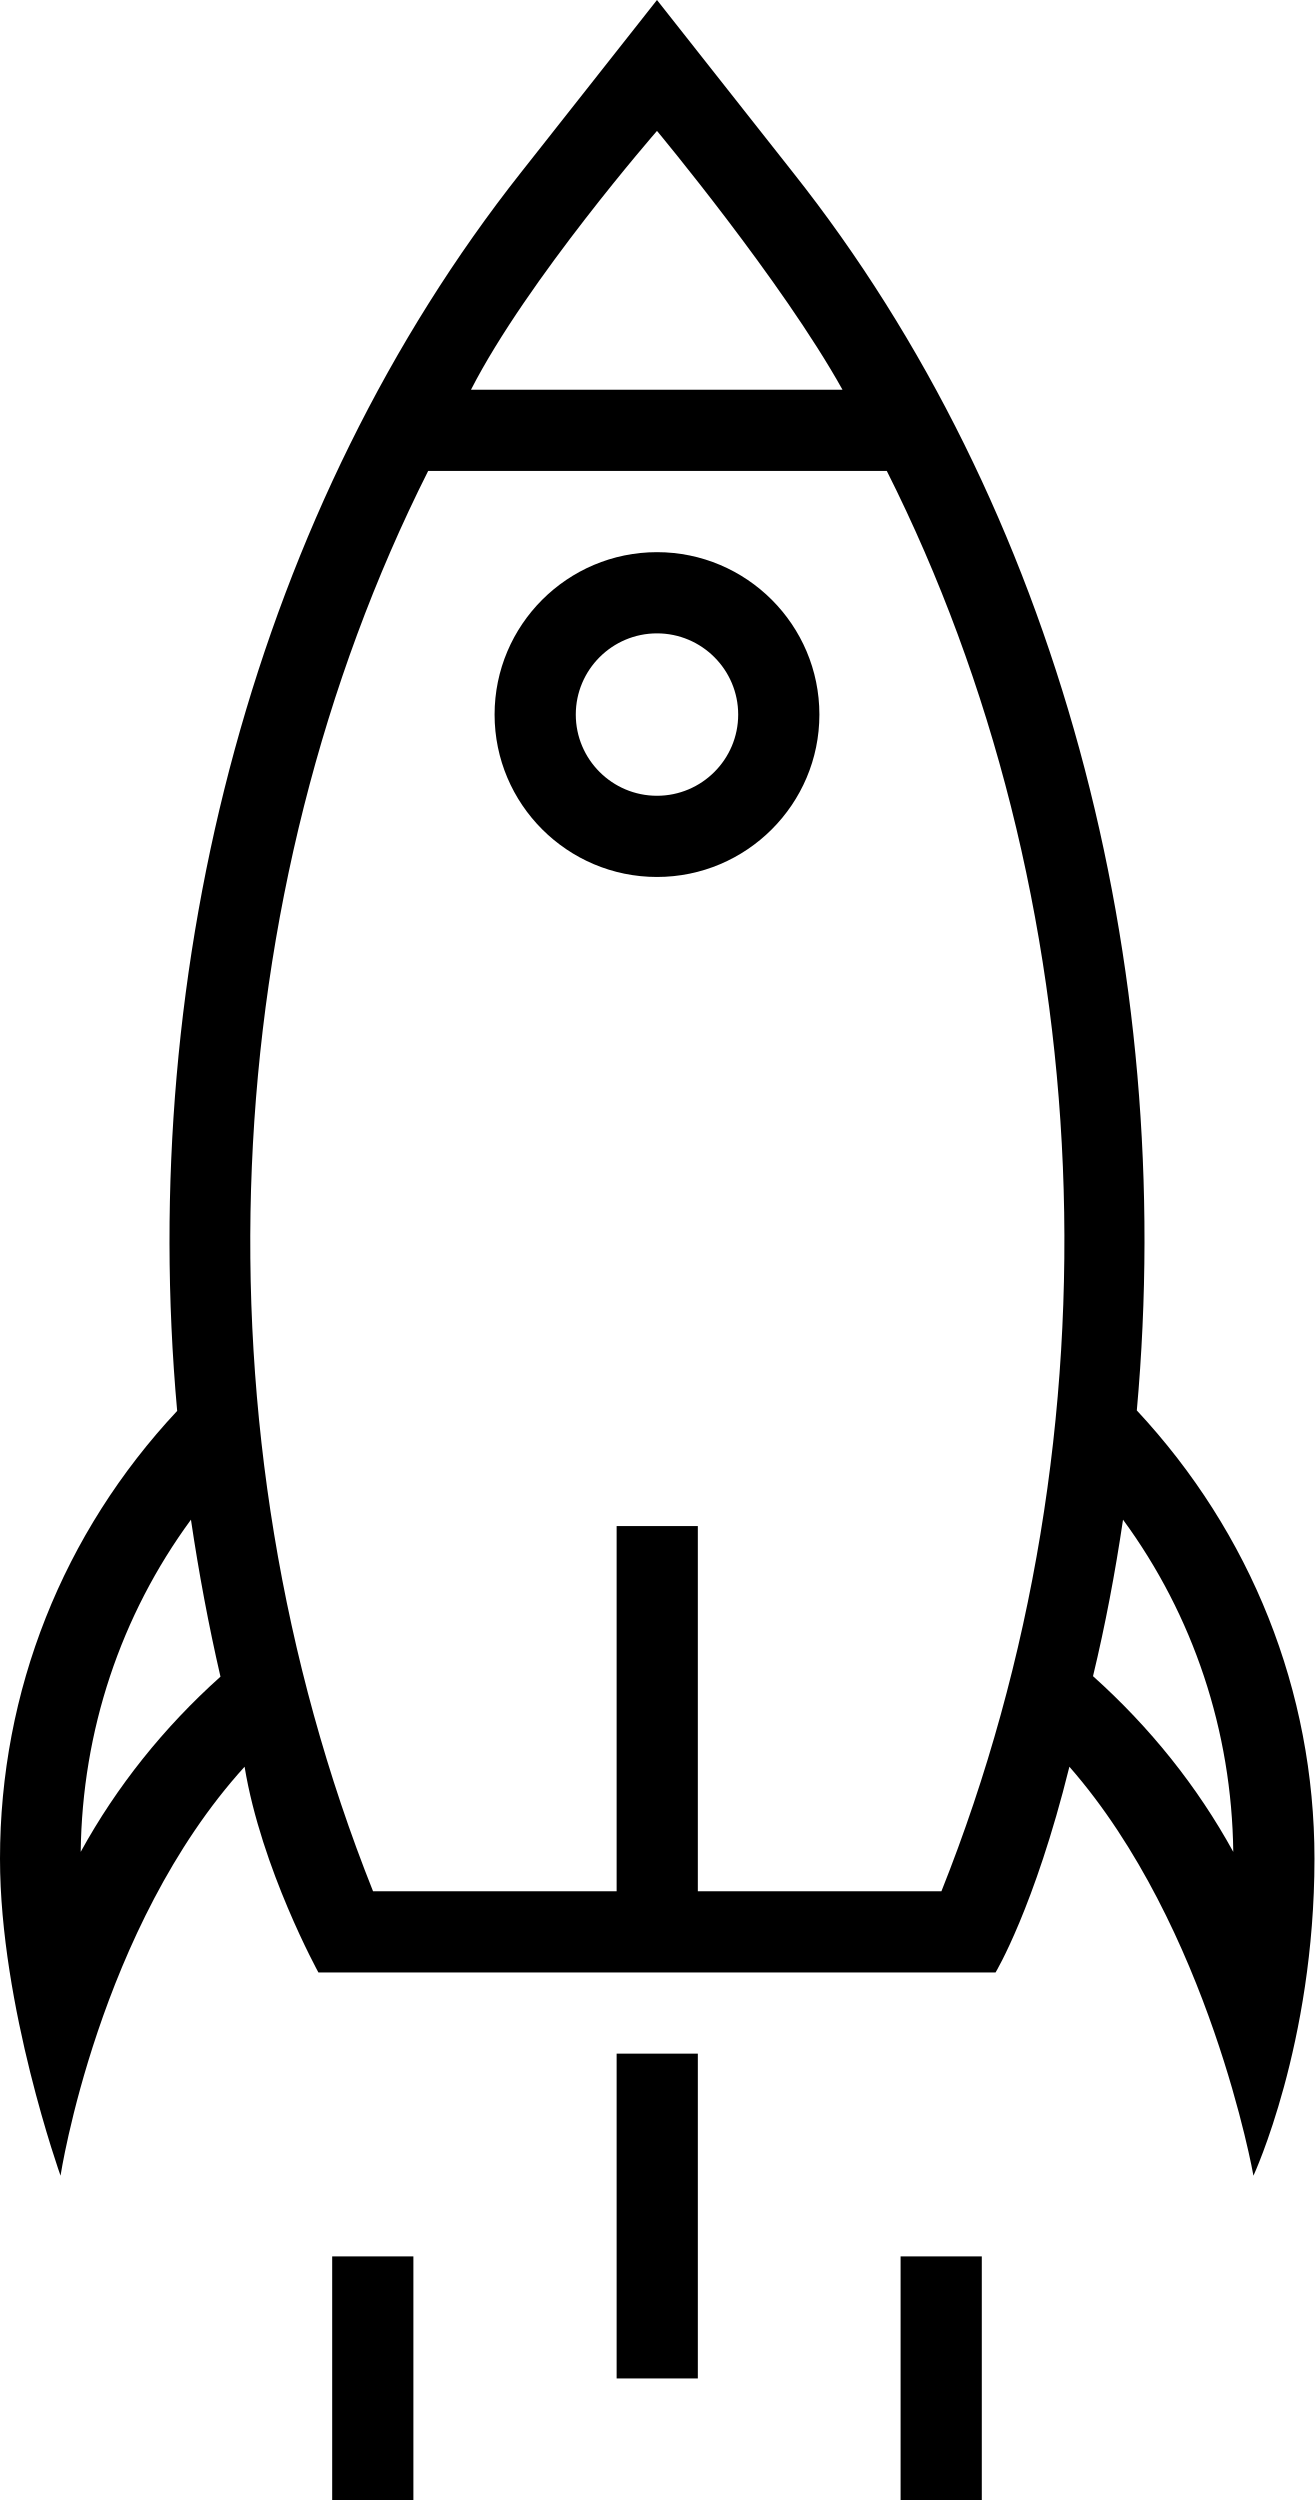
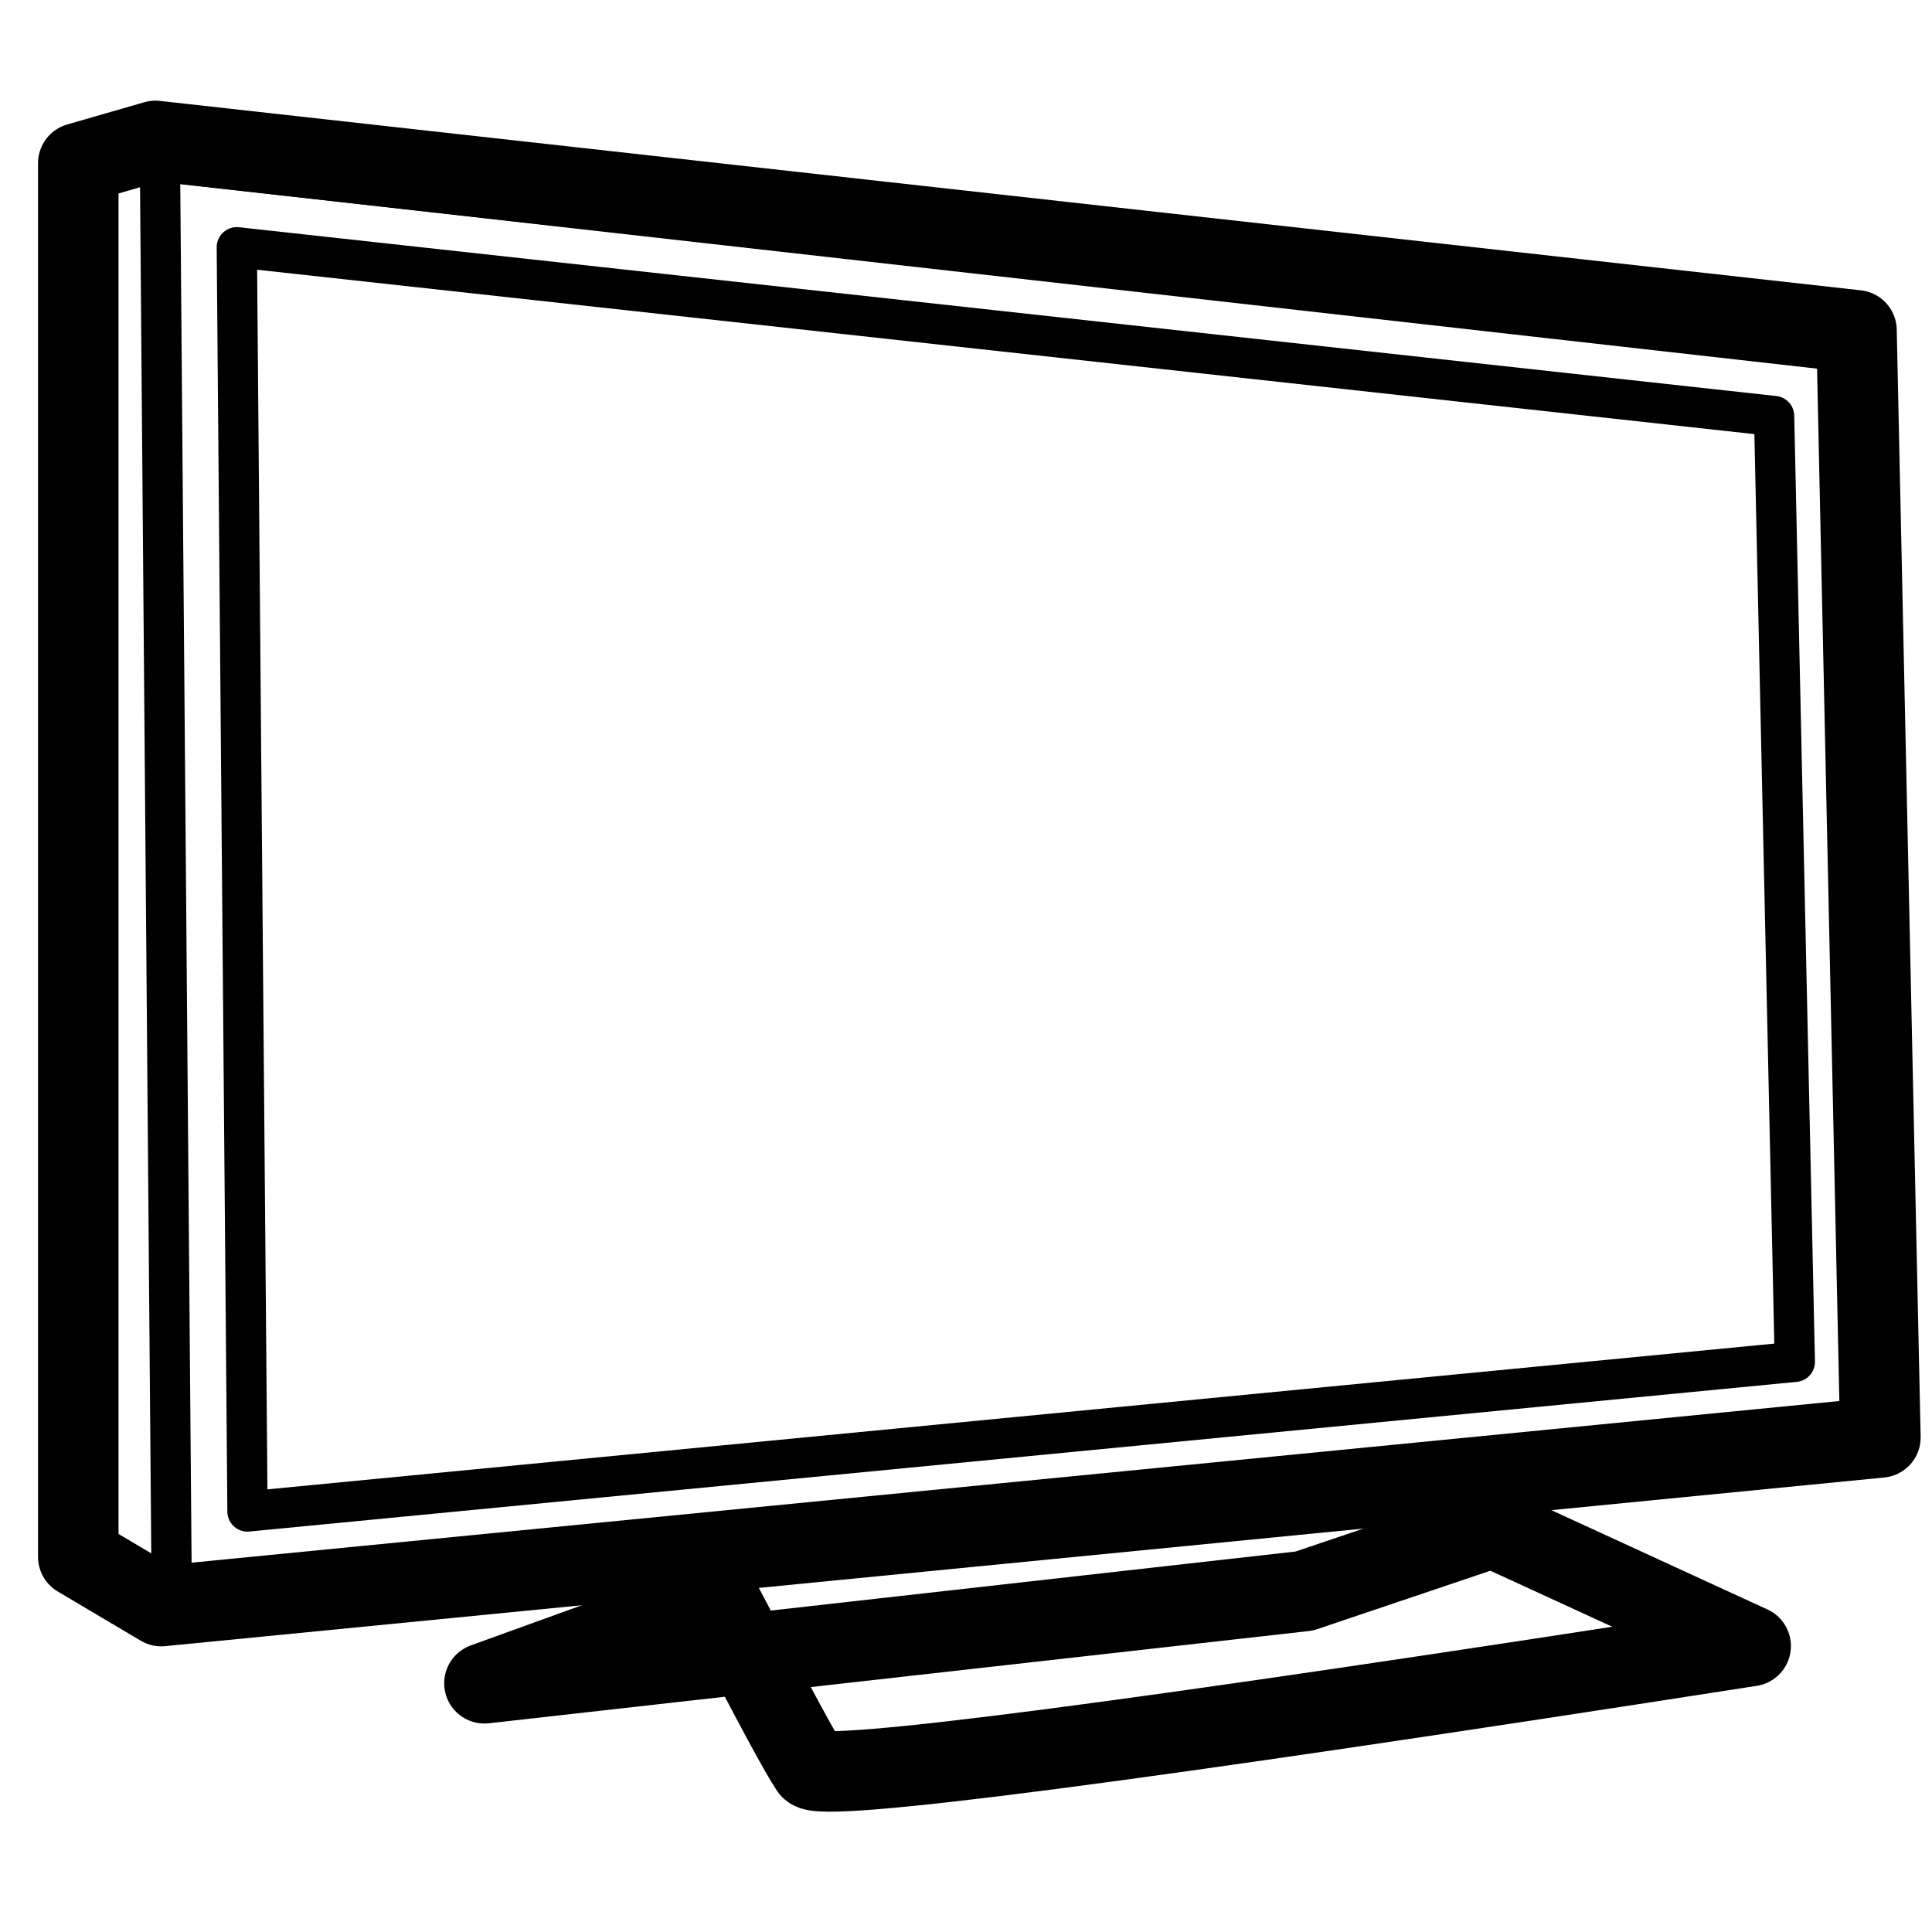
- <svg xmlns="http://www.w3.org/2000/svg" version="1.1" id="Layer_1" x="0px" y="0px" viewBox="0 0 267.1 508" style="enable-background:new 0 0 267.1 508;" xml:space="preserve">
-   <g>
-     <path d="M231,286.6c8.2-90.9-16-183.6-69.9-251.6L133.5,0l-27.6,35C52.1,103.1,27.8,195.8,36,286.7c-23.2,24.8-36,56.9-36,91   c0,30,12.3,64.4,12.3,64.4S20,391.7,49.7,359c3.4,20.7,15,41.8,15,41.8h137.6c0,0,7.9-13.1,15-41.8c28.5,32.6,37.4,83.1,37.4,83.1   s12.4-26.7,12.4-64.4C267.1,343.6,254.2,311.5,231,286.6z M16.4,376.3c0.3-24.6,8.1-48,22.4-67.5c1.6,10.8,3.6,21.5,6,31.9   C33.3,351,23.7,363,16.4,376.3z M133.5,26.6c0,0,25.4,30.5,37.7,52.6H95.7C107.1,56.9,133.5,26.6,133.5,26.6z M191.3,384.3h-49.5   v-74.2h-16.5v74.2H75.8C38.4,290.5,43.8,181.6,87,95.7h93.2C223.4,181.6,228.7,290.5,191.3,384.3z M222.1,340.6   c2.5-10.4,4.5-21,6.1-31.8c14.3,19.5,22.1,42.9,22.4,67.5C243.3,363,233.7,351,222.1,340.6z" />
-     <path d="M133.5,112.2c-18.2,0-33,14.8-33,33s14.8,33,33,33s33-14.8,33-33S151.7,112.2,133.5,112.2z M133.5,161.7   c-9.1,0-16.5-7.4-16.5-16.5s7.4-16.5,16.5-16.5s16.5,7.4,16.5,16.5S142.6,161.7,133.5,161.7z" />
-     <rect x="125.3" y="417.3" width="16.5" height="66" />
-     <rect x="183" y="458.5" width="16.5" height="49.5" />
-     <rect x="67.5" y="458.5" width="16.5" height="49.5" />
+ <svg xmlns="http://www.w3.org/2000/svg" viewBox="0 0 960 960">
+   <g fill="none" fill-rule="evenodd" stroke="#000" stroke-linejoin="round">
+     <path d="m240.718 836.414 116.47-42.134 5.768 10.832c21.64 41.945 34.91 66.511 39.81 73.699 4.9 7.187 160.61-13.112 467.129-60.897l-128.194-58.918-93.646 31.596z" stroke-linecap="round" stroke-width="40" />
+     <path d="M77.244 70.015 922.48 164.14l11.883 550.11-854.23 83.805-41.24-24.447V81.085z" stroke-width="40" />
+     <g stroke-linecap="round" stroke-width="20">
+       <path d="m79.479 80.22 5.828 709.157 844.729-83.958-11.313-530.516z" />
+       <path d="m117.67 122.856 5.305 628.203 768.87-74.374-10.297-469.955z" />
+     </g>
  </g>
</svg>
